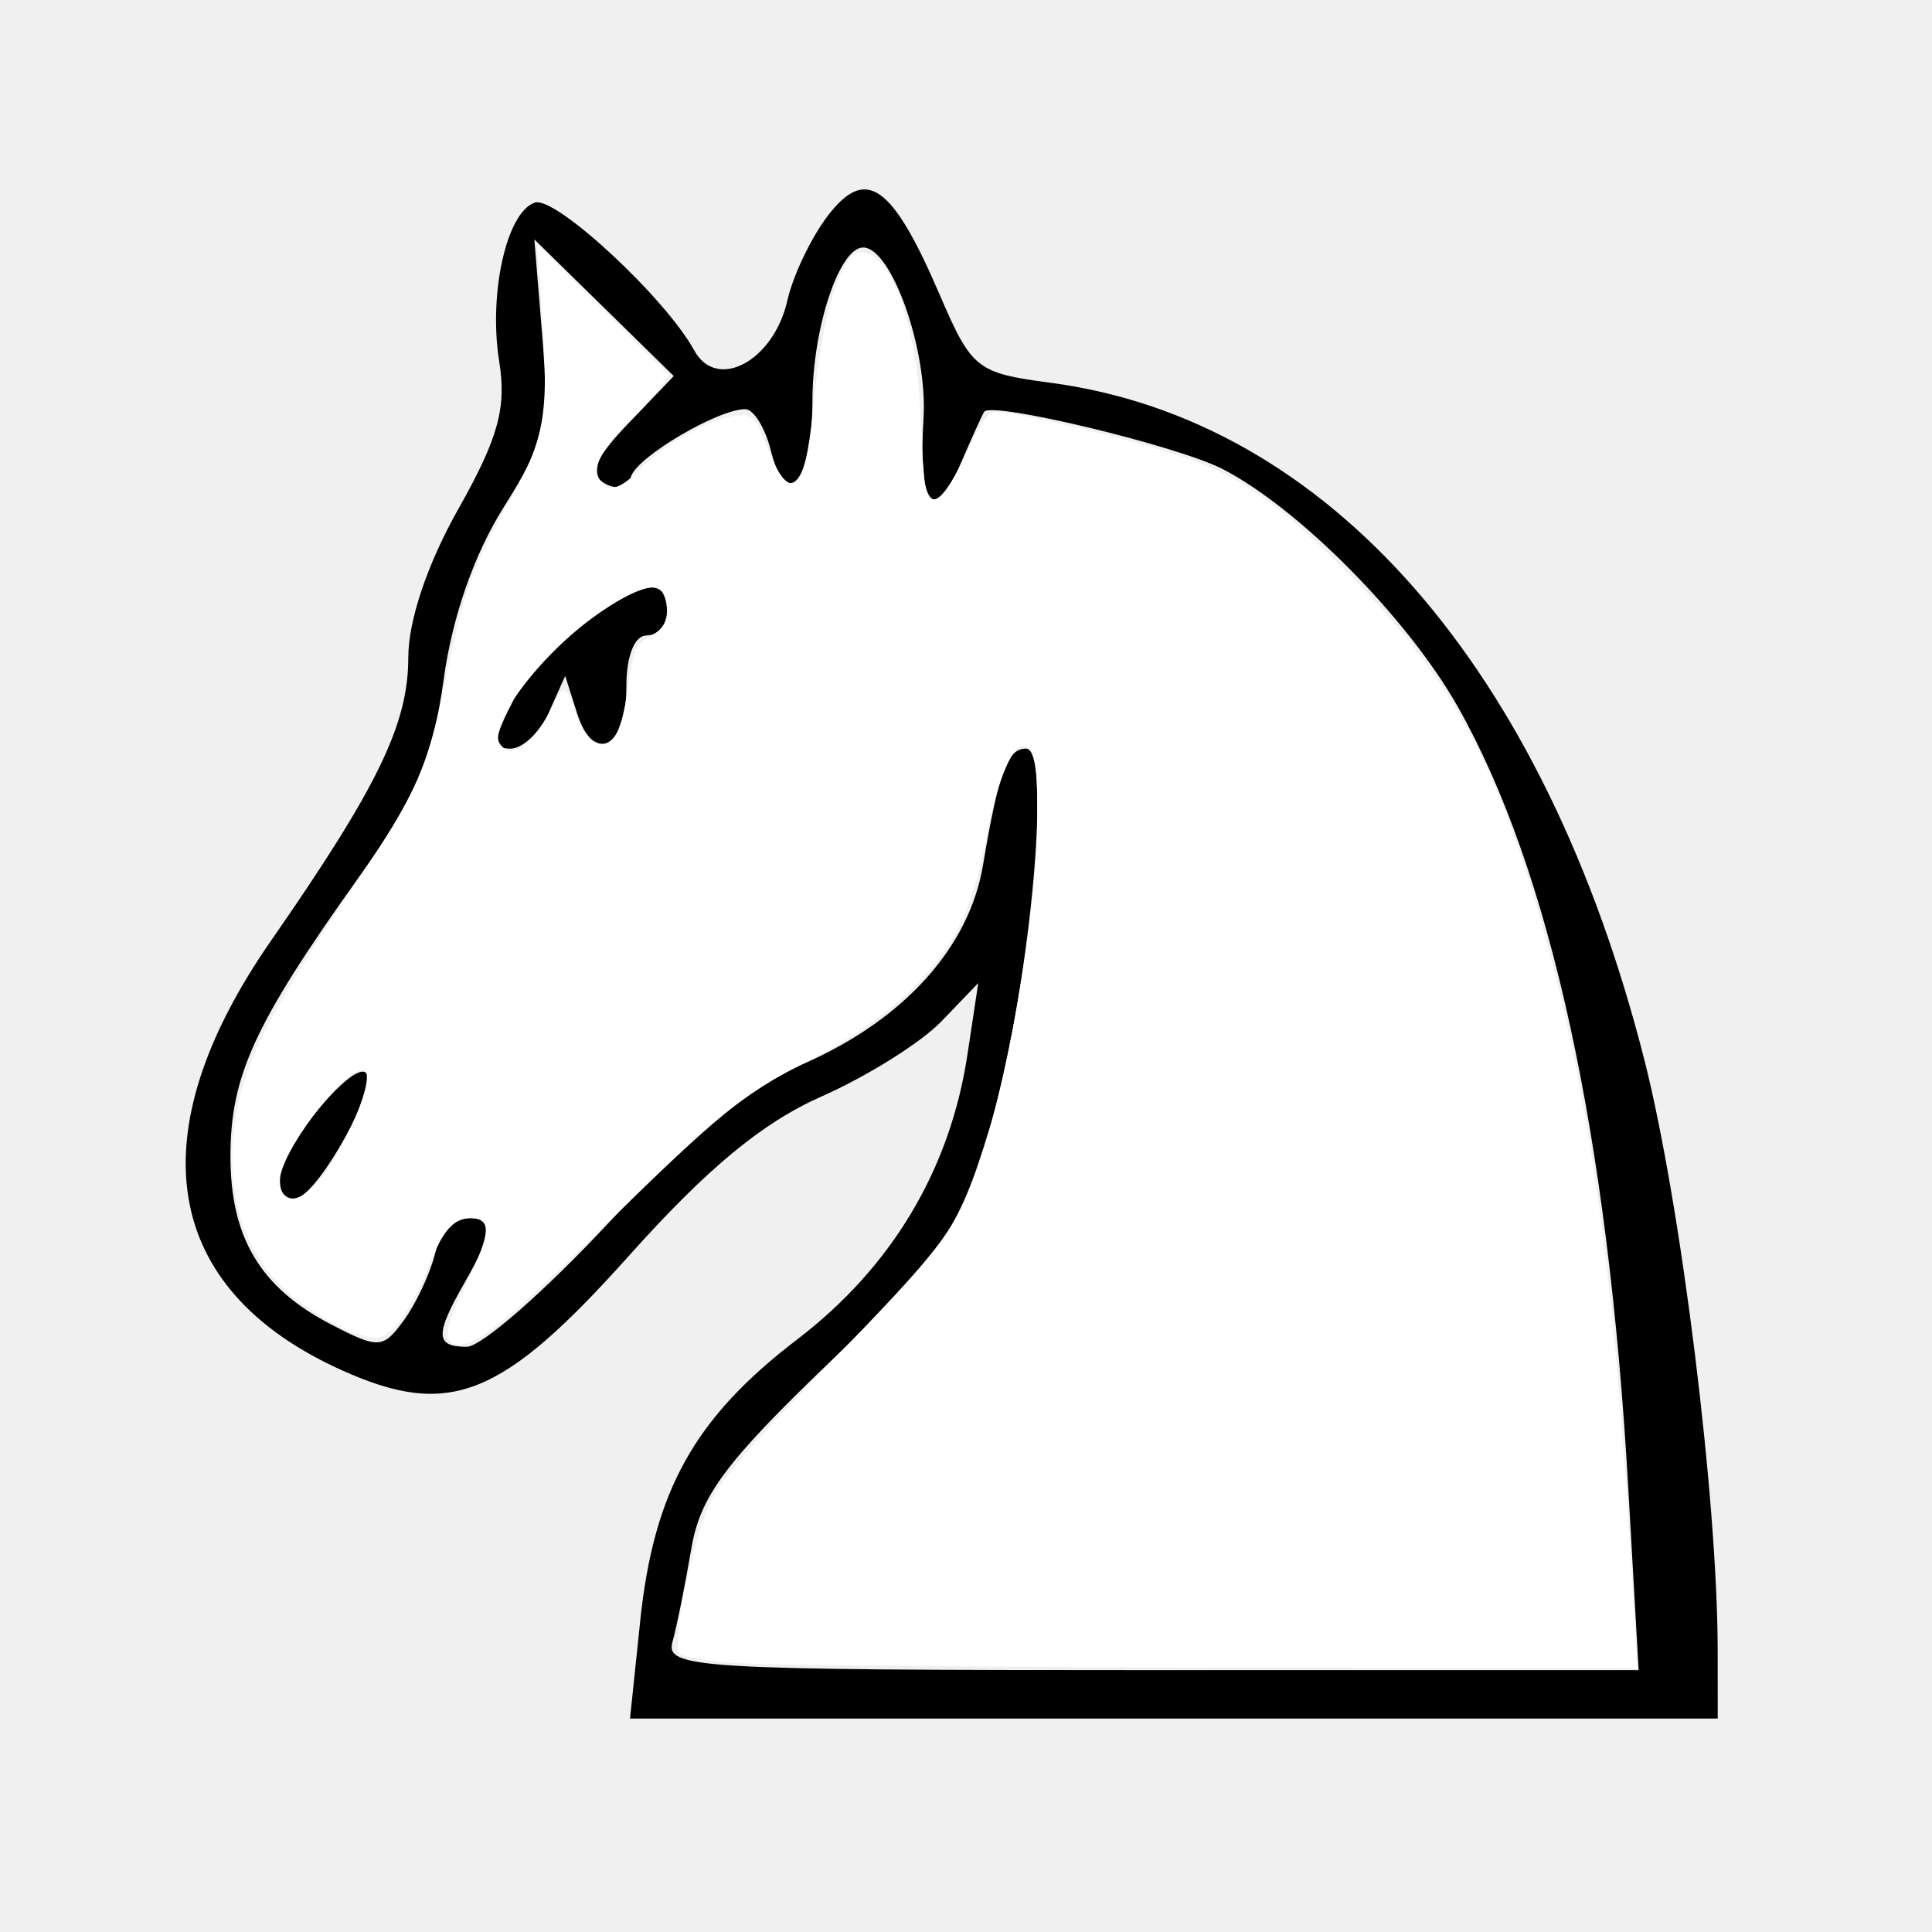
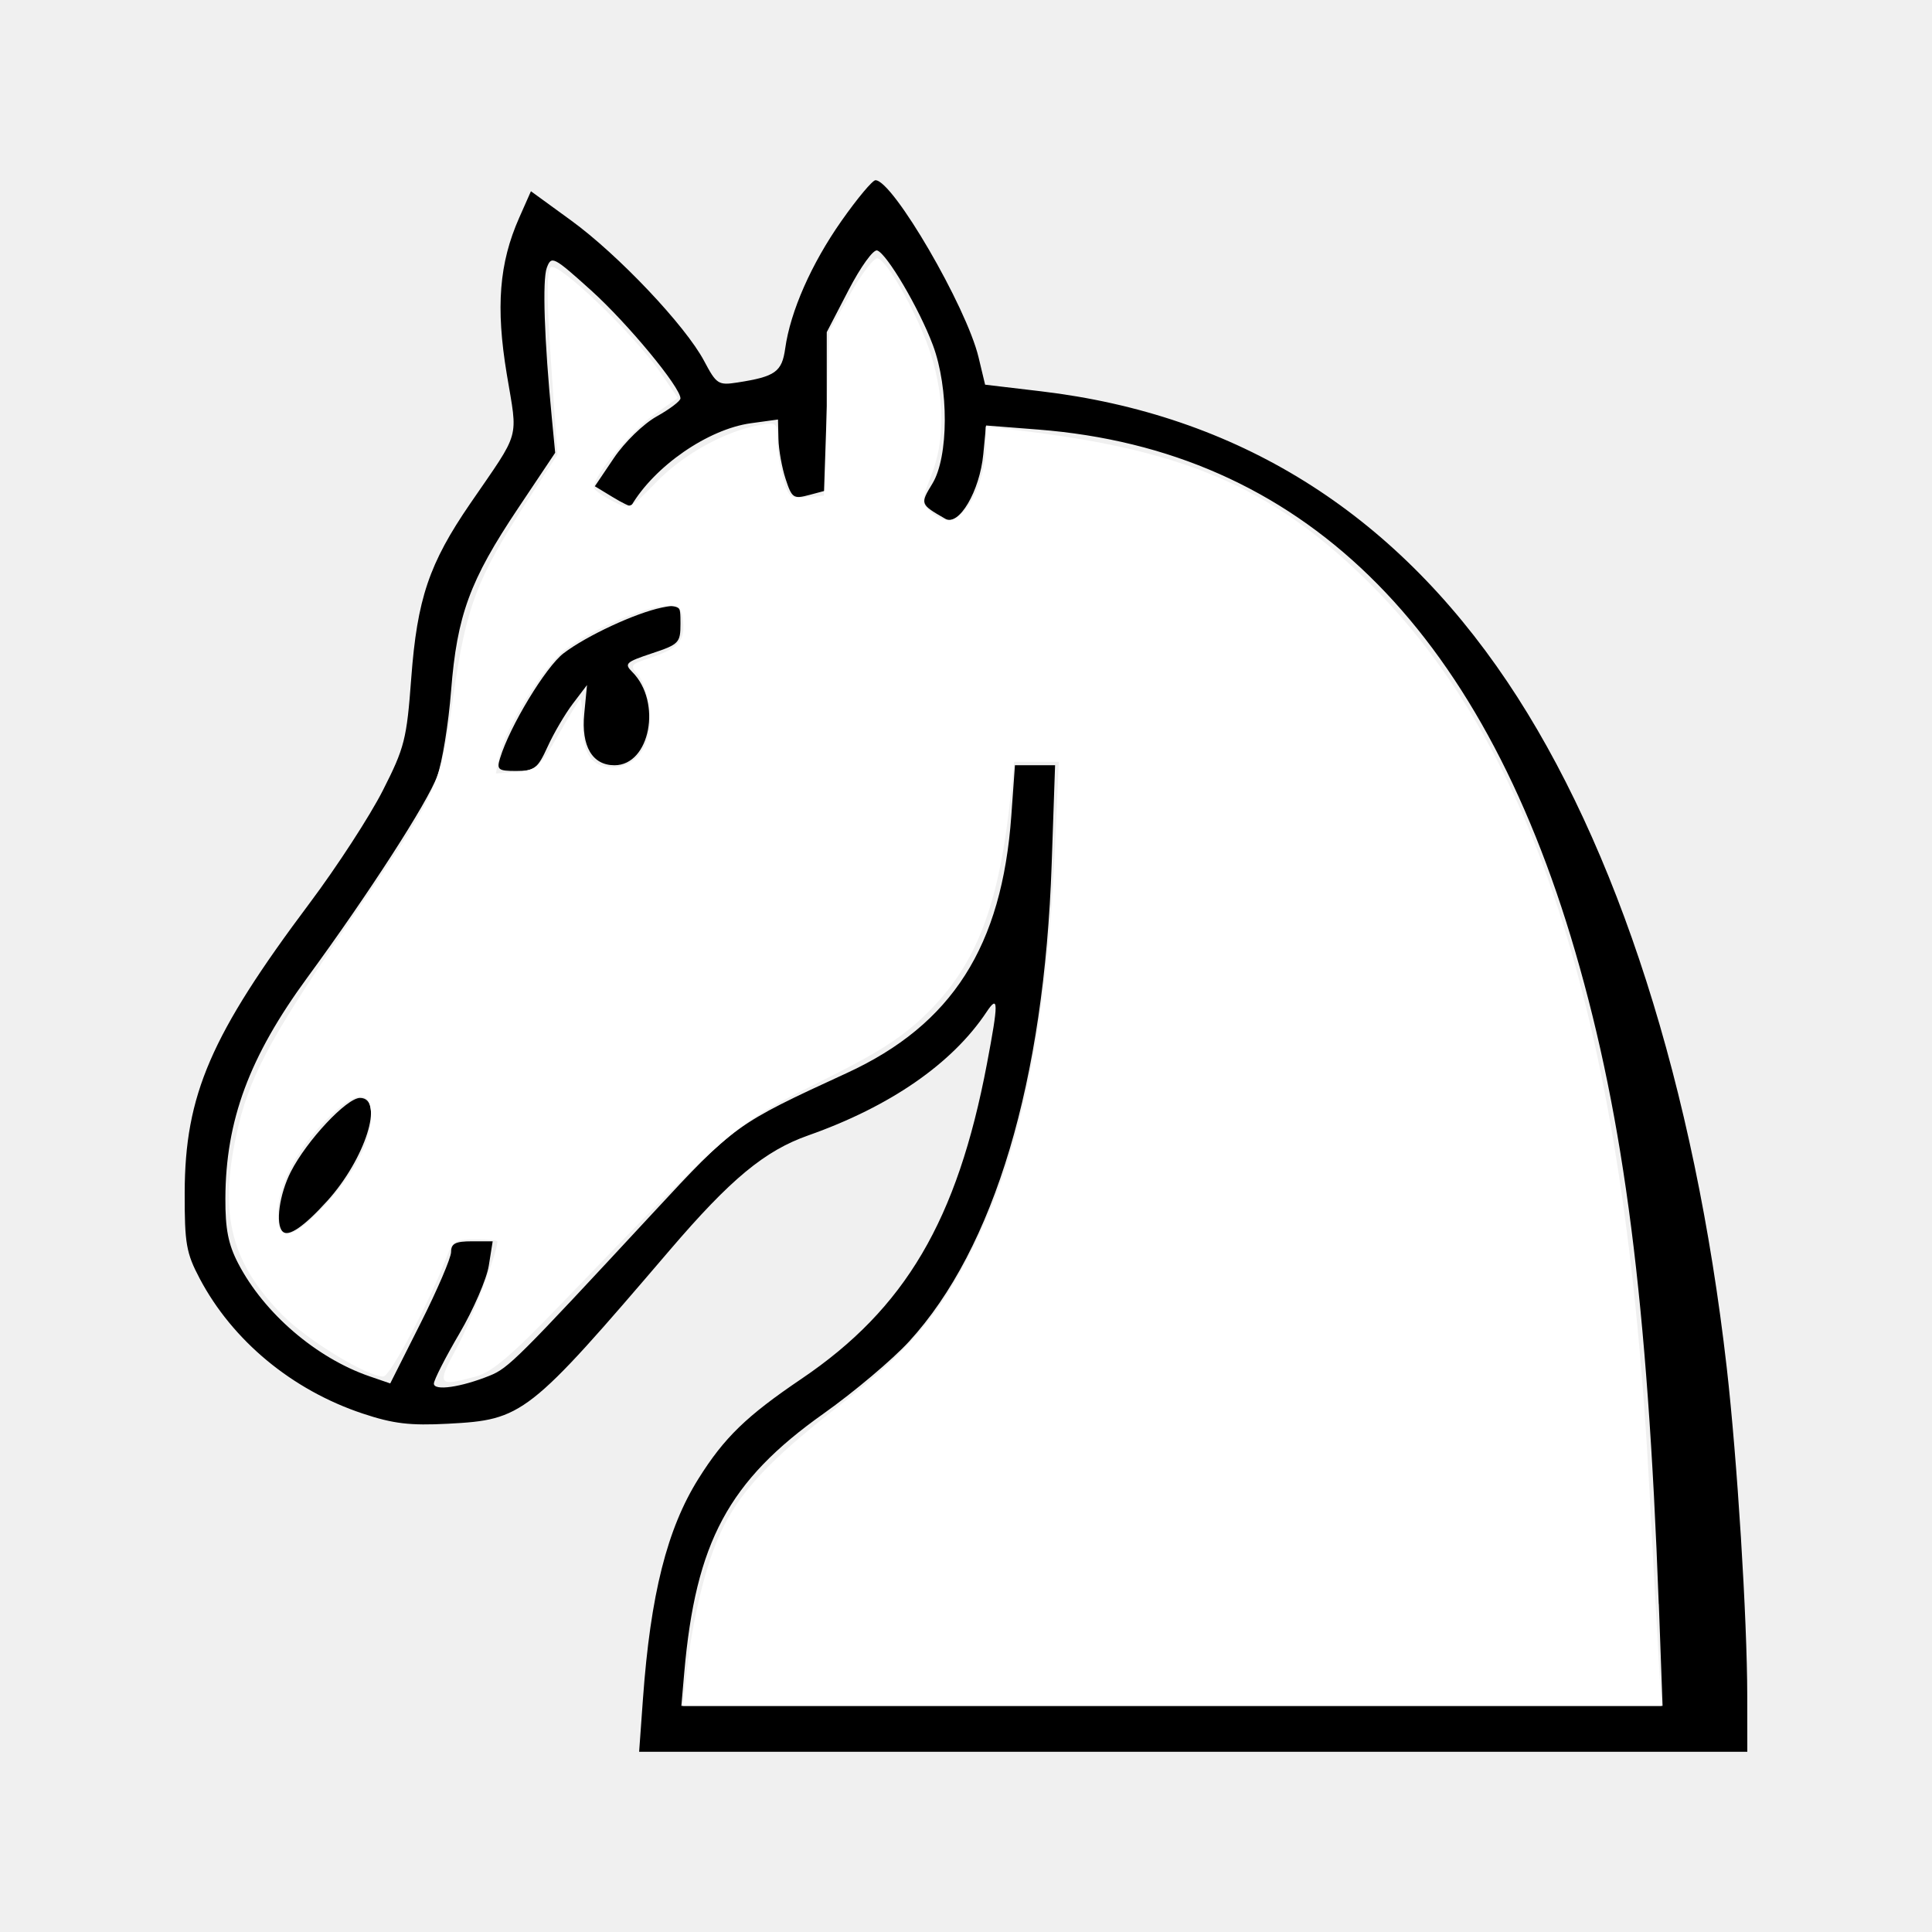
<svg xmlns="http://www.w3.org/2000/svg" width="64px" height="64px" id="svg2985" version="1.1">
  <defs id="defs2987" />
  <g id="layer1">
-     <path style="fill:#000000" d="m 21.206,53.707 c 0.452,-4.321 1.796,-6.735 5.2,-9.335 3.134,-2.394 5.066,-5.627 5.642,-9.438 l 0.358,-2.369 -1.222,1.271 c -0.672,0.699 -2.457,1.817 -3.967,2.485 -1.963,0.868 -3.778,2.369 -6.376,5.271 C 16.618,46.31 14.889,46.999 11.315,45.387 5.36,42.702 4.52,37.58 8.98,31.159 c 3.533,-5.086 4.545,-7.173 4.545,-9.374 0,-1.232 0.631,-3.104 1.661,-4.929 1.317,-2.334 1.597,-3.342 1.352,-4.874 -0.361,-2.256 0.244,-4.959 1.18,-5.271 0.68,-0.227 4.325,3.153 5.278,4.895 0.75,1.37 2.637,0.354 3.09,-1.663 0.182,-0.812 0.782,-2.068 1.332,-2.79 1.267,-1.662 2.134,-1.055 3.705,2.597 1.065,2.476 1.226,2.605 3.673,2.929 9.189,1.219 16.375,9.417 19.681,22.451 1.207,4.759 2.419,14.523 2.423,19.524 l 0.002,2.276 -18.016,0 -18.016,0 0.337,-3.224 z M 53.939,49.3 c -0.666,-11.705 -2.583,-20.484 -5.657,-25.905 -1.659,-2.925 -5.265,-6.566 -7.786,-7.86 -1.503,-0.772 -7.664,-2.25 -7.894,-1.894 -0.064,0.099 -0.416,0.875 -0.781,1.723 -0.879,2.04 -1.407,1.389 -1.228,-1.513 0.139,-2.263 -1.06,-5.652 -2.001,-5.652 -0.791,0 -1.679,2.688 -1.679,5.081 0,2.665 -0.865,3.69 -1.381,1.635 -0.188,-0.748 -0.568,-1.361 -0.846,-1.361 -0.9,0 -3.561,1.566 -3.781,2.226 -0.124,0.371 -0.501,0.464 -0.896,0.22 -0.507,-0.314 -0.299,-0.821 0.814,-1.982 l 1.496,-1.561 -2.309,-2.263 -2.309,-2.263 0.263,3.213 c 0.235,2.863 0.095,3.48 -1.279,5.661 -0.976,1.549 -1.705,3.636 -1.985,5.685 -0.353,2.584 -0.933,3.927 -2.875,6.656 -3.406,4.789 -4.191,6.505 -4.191,9.164 0,2.692 0.998,4.356 3.341,5.567 1.568,0.811 1.713,0.803 2.401,-0.137 0.402,-0.55 0.868,-1.542 1.034,-2.205 0.166,-0.663 0.638,-1.205 1.048,-1.205 0.927,0 0.915,0.439 -0.058,2.142 -0.999,1.747 -0.987,2.142 0.066,2.142 0.478,0 2.587,-1.844 4.686,-4.097 2.619,-2.811 4.672,-4.478 6.543,-5.311 3.278,-1.459 5.412,-3.838 5.867,-6.54 0.523,-3.105 0.805,-3.867 1.428,-3.867 0.893,0 0.077,8.361 -1.235,12.657 -1.017,3.33 -1.517,4.056 -5.31,7.705 -3.438,3.307 -4.251,4.409 -4.548,6.159 -0.199,1.172 -0.477,2.552 -0.619,3.068 -0.241,0.877 0.77,0.937 15.873,0.937 l 16.131,0 -0.343,-6.025 z M 9.24,39.066 c 0,-0.967 2.451,-3.958 2.887,-3.523 0.409,0.408 -1.492,3.876 -2.266,4.134 -0.342,0.114 -0.621,-0.161 -0.621,-0.611 z M 17.018,23.17 c 0.749,-1.448 3.598,-3.718 4.674,-3.723 0.221,-0.001 0.402,0.359 0.402,0.801 0,0.442 -0.304,0.803 -0.675,0.803 -0.401,0 -0.672,0.685 -0.669,1.689 0.006,2.028 -1.084,2.617 -1.635,0.884 l -0.392,-1.234 -0.538,1.205 c -0.296,0.663 -0.869,1.205 -1.273,1.205 -0.6,0 -0.58,-0.301 0.108,-1.63 z" id="path3260" />
-     <path style="fill:#ffffff" d="m 24.6,55.099 c -1.064,-0.061 -1.948,-0.199 -2.073,-0.325 -0.314,-0.314 0.422,-3.856 1.066,-5.132 0.351,-0.694 1.505,-2.023 3.891,-4.477 3.601,-3.704 4.118,-4.369 4.797,-6.176 1.044,-2.774 2.081,-8.717 2.082,-11.936 7.44e-4,-1.921 -0.085,-2.333 -0.484,-2.333 -0.383,0 -0.895,1.309 -1.24,3.176 -0.166,0.897 -0.504,2.058 -0.751,2.58 -0.863,1.824 -2.679,3.452 -5.342,4.787 -1.878,0.941 -2.781,1.681 -6.461,5.288 -3.274,3.209 -4.23,3.988 -4.899,3.988 -0.55,0 -0.48,-0.523 0.279,-2.067 0.802,-1.634 0.829,-2.115 0.116,-2.115 -0.559,0 -0.917,0.412 -1.379,1.587 -0.527,1.341 -1.132,2.22 -1.612,2.346 -0.601,0.157 -2.338,-0.756 -3.333,-1.751 -1.373,-1.373 -1.877,-3.571 -1.368,-5.975 0.349,-1.65 1.261,-3.366 3.798,-7.144 2.163,-3.221 2.478,-3.941 3.125,-7.134 0.529,-2.612 0.903,-3.656 1.995,-5.566 1.294,-2.263 1.406,-2.971 1.105,-6.981 l -0.124,-1.655 2.188,2.169 2.188,2.169 -0.337,0.468 c -0.186,0.257 -0.638,0.754 -1.005,1.104 -0.875,0.834 -1.203,1.463 -0.975,1.869 0.27,0.483 0.684,0.375 1.411,-0.369 0.817,-0.836 2.297,-1.655 3.113,-1.723 0.589,-0.049 0.622,-0.015 1.058,1.086 0.746,1.883 1.246,1.464 1.501,-1.26 0.3,-3.198 0.923,-5.24 1.6,-5.24 0.967,0 1.843,2.398 1.959,5.364 0.043,1.1 0.117,2.184 0.164,2.409 0.166,0.797 0.63,0.431 1.314,-1.037 0.486,-1.042 0.769,-1.449 1.016,-1.455 0.605,-0.015 4.503,0.92 6.092,1.46 2.064,0.702 3.187,1.485 5.568,3.881 3.575,3.598 5.188,6.695 6.817,13.094 1.381,5.423 2.079,10.962 2.654,21.057 l 0.122,2.136 -13.888,-0.03 C 32.704,55.219 25.62,55.157 24.6,55.099 l 0,0 z M 10.717,38.917 c 0.99,-1.39 1.767,-3.469 1.297,-3.469 -0.67,0 -2.741,2.758 -2.741,3.649 0,0.89 0.748,0.797 1.444,-0.18 z m 6.771,-14.365 c 0.245,-0.193 0.597,-0.686 0.782,-1.097 0.371,-0.823 0.491,-0.79 0.814,0.221 0.12,0.376 0.385,0.772 0.589,0.881 0.589,0.315 0.906,-0.184 1.129,-1.777 0.17,-1.214 0.261,-1.446 0.638,-1.633 0.58,-0.288 0.778,-0.674 0.637,-1.238 -0.166,-0.66 -0.726,-0.594 -2.003,0.238 -2.012,1.311 -4.013,3.899 -3.495,4.523 0.258,0.311 0.384,0.295 0.909,-0.118 l 0,0 z" id="path3262" />
+     <path style="fill:#000000" d="m 21.299,56.273 c 0.25,-3.453 0.799,-5.63 1.838,-7.288 0.854,-1.364 1.588,-2.075 3.415,-3.311 3.436,-2.325 5.158,-5.249 6.141,-10.431 0.388,-2.043 0.385,-2.317 -0.014,-1.717 -1.137,1.708 -3.192,3.129 -5.908,4.087 -1.44,0.508 -2.568,1.443 -4.584,3.799 -4.69,5.482 -4.868,5.621 -7.349,5.751 -1.26,0.066 -1.808,5.7e-4 -2.823,-0.337 C 9.677,46.048 7.705,44.415 6.616,42.355 6.169,41.509 6.114,41.198 6.118,39.505 c 0.008,-3.235 0.864,-5.218 4.145,-9.595 0.9,-1.202 1.988,-2.876 2.417,-3.721 0.723,-1.424 0.792,-1.695 0.943,-3.725 0.196,-2.627 0.592,-3.798 1.954,-5.783 1.689,-2.462 1.579,-2.071 1.211,-4.285 -0.369,-2.22 -0.253,-3.681 0.41,-5.18 l 0.39,-0.881 1.332,0.969 c 1.562,1.136 3.783,3.482 4.403,4.65 0.412,0.777 0.471,0.815 1.11,0.716 1.252,-0.195 1.469,-0.35 1.578,-1.127 C 26.182,10.315 26.877,8.739 27.872,7.322 28.394,6.578 28.902,5.97 29.001,5.97 c 0.575,0 3.013,4.187 3.415,5.866 l 0.217,0.907 1.842,0.218 c 6.507,0.771 11.666,3.983 15.458,9.625 3.643,5.42 6.207,13.433 7.267,22.714 0.349,3.06 0.677,8.304 0.68,10.877 l 0.002,1.853 -18.355,0 -18.355,0 0.127,-1.758 z m 33.649,-3.135 C 54.579,43.129 53.809,37.111 52.185,31.536 49.032,20.713 43.065,14.909 34.394,14.23 l -1.73,-0.135 -0.091,0.949 c -0.118,1.227 -0.808,2.4 -1.259,2.141 -0.836,-0.48 -0.839,-0.489 -0.427,-1.165 0.54,-0.885 0.548,-3.165 0.017,-4.585 -0.452,-1.209 -1.527,-3.036 -1.846,-3.138 -0.128,-0.041 -0.547,0.54 -0.95,1.317 l -0.721,1.39 0,2.619 0,2.619 -0.57,0.152 c -0.534,0.143 -0.584,0.109 -0.793,-0.529 -0.123,-0.375 -0.229,-0.971 -0.237,-1.325 l -0.015,-0.643 -0.897,0.123 c -1.419,0.195 -3.195,1.422 -3.967,2.741 -0.019,0.032 -0.297,-0.102 -0.618,-0.298 l -0.585,-0.355 0.632,-0.937 c 0.355,-0.526 0.977,-1.13 1.418,-1.377 0.432,-0.242 0.786,-0.51 0.786,-0.597 0,-0.37 -1.745,-2.48 -2.954,-3.572 C 18.332,8.494 18.267,8.461 18.114,8.869 c -0.151,0.401 -0.084,2.389 0.167,4.988 l 0.11,1.141 -1.233,1.845 c -1.596,2.388 -2.018,3.538 -2.215,6.038 -0.086,1.097 -0.293,2.37 -0.459,2.827 -0.315,0.867 -2.267,3.895 -4.302,6.673 -1.924,2.627 -2.706,4.731 -2.716,7.315 -0.004,1.019 0.095,1.523 0.424,2.156 0.858,1.649 2.584,3.133 4.353,3.741 l 0.684,0.235 1.008,-2.001 c 0.554,-1.101 1.008,-2.16 1.008,-2.354 0,-0.279 0.144,-0.353 0.689,-0.353 l 0.689,0 -0.129,0.807 c -0.071,0.444 -0.509,1.456 -0.974,2.249 -0.465,0.793 -0.845,1.539 -0.845,1.658 0,0.249 0.894,0.122 1.848,-0.263 0.622,-0.251 0.904,-0.533 5.409,-5.39 2.702,-2.914 2.737,-2.939 6.424,-4.636 3.483,-1.603 5.138,-4.195 5.448,-8.533 l 0.119,-1.663 0.665,0 0.665,0 -0.113,3.277 c -0.248,7.205 -1.894,12.717 -4.722,15.811 -0.543,0.594 -1.818,1.669 -2.834,2.39 -3.152,2.234 -4.238,4.257 -4.616,8.589 l -0.095,1.093 16.252,0 16.252,0 -0.124,-3.373 z M 9.362,40.797 C 9.117,40.552 9.254,39.561 9.635,38.814 10.163,37.78 11.484,36.37 11.926,36.37 c 0.815,0 0.175,2.018 -1.081,3.408 -0.769,0.852 -1.291,1.21 -1.483,1.018 z M 16.566,25.113 c 0.318,-1.05 1.512,-3.021 2.103,-3.472 0.761,-0.581 2.379,-1.333 3.255,-1.514 0.603,-0.124 0.618,-0.112 0.618,0.537 0,0.629 -0.051,0.682 -0.949,0.98 -0.864,0.287 -0.922,0.342 -0.649,0.615 0.991,0.991 0.593,3.091 -0.587,3.091 -0.737,0 -1.106,-0.628 -1.003,-1.704 l 0.092,-0.954 -0.468,0.616 c -0.258,0.339 -0.634,0.98 -0.836,1.424 -0.331,0.727 -0.434,0.807 -1.037,0.807 -0.605,0 -0.657,-0.041 -0.539,-0.427 z" id="path3140" />
+     <path style="fill:#ffffff" d="m 22.747,55.373 c 0.192,-1.754 0.642,-3.586 1.137,-4.633 0.628,-1.328 1.582,-2.348 3.88,-4.151 2.422,-1.9 3.409,-3.079 4.56,-5.443 C 33.855,37.998 34.69,33.845 34.946,28.1 l 0.128,-2.864 -0.74,0 -0.74,0 -0.108,1.045 c -0.381,3.701 -1.137,5.678 -2.787,7.292 -0.821,0.804 -1.61,1.307 -3.592,2.29 -2.789,1.383 -2.824,1.414 -8.594,7.411 -1.544,1.605 -2.216,2.176 -2.725,2.317 -1.293,0.359 -1.333,0.301 -0.656,-0.947 0.487,-0.899 1.345,-3.143 1.345,-3.519 0,-0.039 -0.329,-0.072 -0.732,-0.072 -0.633,0 -0.757,0.068 -0.915,0.5 C 14.298,43.001 12.928,45.6 12.697,45.6 12.157,45.6 10.172,44.39 9.36,43.566 7.659,41.838 7.254,40.261 7.828,37.6 8.225,35.758 8.875,34.51 11.283,30.974 c 3.307,-4.859 3.288,-4.819 3.733,-7.919 0.426,-2.966 0.781,-3.902 2.45,-6.463 l 0.999,-1.533 -0.209,-3.006 c -0.145,-2.09 -0.151,-3.064 -0.019,-3.196 0.225,-0.225 2.762,2.207 3.653,3.502 l 0.565,0.822 -0.799,0.563 c -0.826,0.583 -2.127,2.194 -1.973,2.444 0.048,0.078 0.33,0.267 0.627,0.421 0.537,0.277 0.542,0.275 1.439,-0.646 0.896,-0.919 2.265,-1.676 3.408,-1.883 0.566,-0.103 0.591,-0.083 0.592,0.479 5.45e-4,0.323 0.088,0.898 0.193,1.279 0.177,0.636 0.239,0.688 0.772,0.636 l 0.579,-0.056 0.091,-2.727 0.091,-2.727 0.696,-1.238 c 0.383,-0.681 0.791,-1.206 0.906,-1.168 0.357,0.119 1.385,1.982 1.764,3.197 0.457,1.463 0.459,2.854 0.007,4.001 -0.338,0.858 -0.339,0.91 -0.031,1.189 0.177,0.16 0.446,0.292 0.598,0.292 0.593,0 1.241,-1.3 1.241,-2.488 l 0,-0.615 0.955,0.109 c 5.537,0.633 8.437,1.858 11.561,4.884 5.768,5.586 8.657,14.826 9.471,30.292 0.103,1.95 0.233,4.343 0.29,5.318 l 0.103,1.773 -16.208,0 -16.208,0 0.125,-1.136 z M 10.707,39.989 c 1.018,-1.088 1.587,-2.171 1.587,-3.019 0,-0.915 -0.537,-0.854 -1.536,0.175 -0.963,0.991 -1.555,2.155 -1.555,3.057 0,0.951 0.478,0.883 1.504,-0.213 z M 18.472,24.383 c 0.357,-0.619 0.689,-1.165 0.736,-1.212 0.047,-0.047 0.086,0.304 0.086,0.78 0,1.021 0.307,1.467 1.009,1.467 0.806,0 1.32,-0.787 1.217,-1.865 -0.045,-0.476 -0.218,-1.015 -0.383,-1.198 -0.285,-0.315 -0.262,-0.345 0.431,-0.574 0.905,-0.299 1.133,-0.561 1.057,-1.216 -0.051,-0.447 -0.131,-0.508 -0.634,-0.486 -0.681,0.03 -2.437,0.803 -3.275,1.442 -0.691,0.527 -1.997,2.635 -2.17,3.504 l -0.12,0.599 0.699,-0.058 c 0.645,-0.053 0.748,-0.144 1.348,-1.184 l 0,0 z" id="path3142" />
  </g>
</svg>
